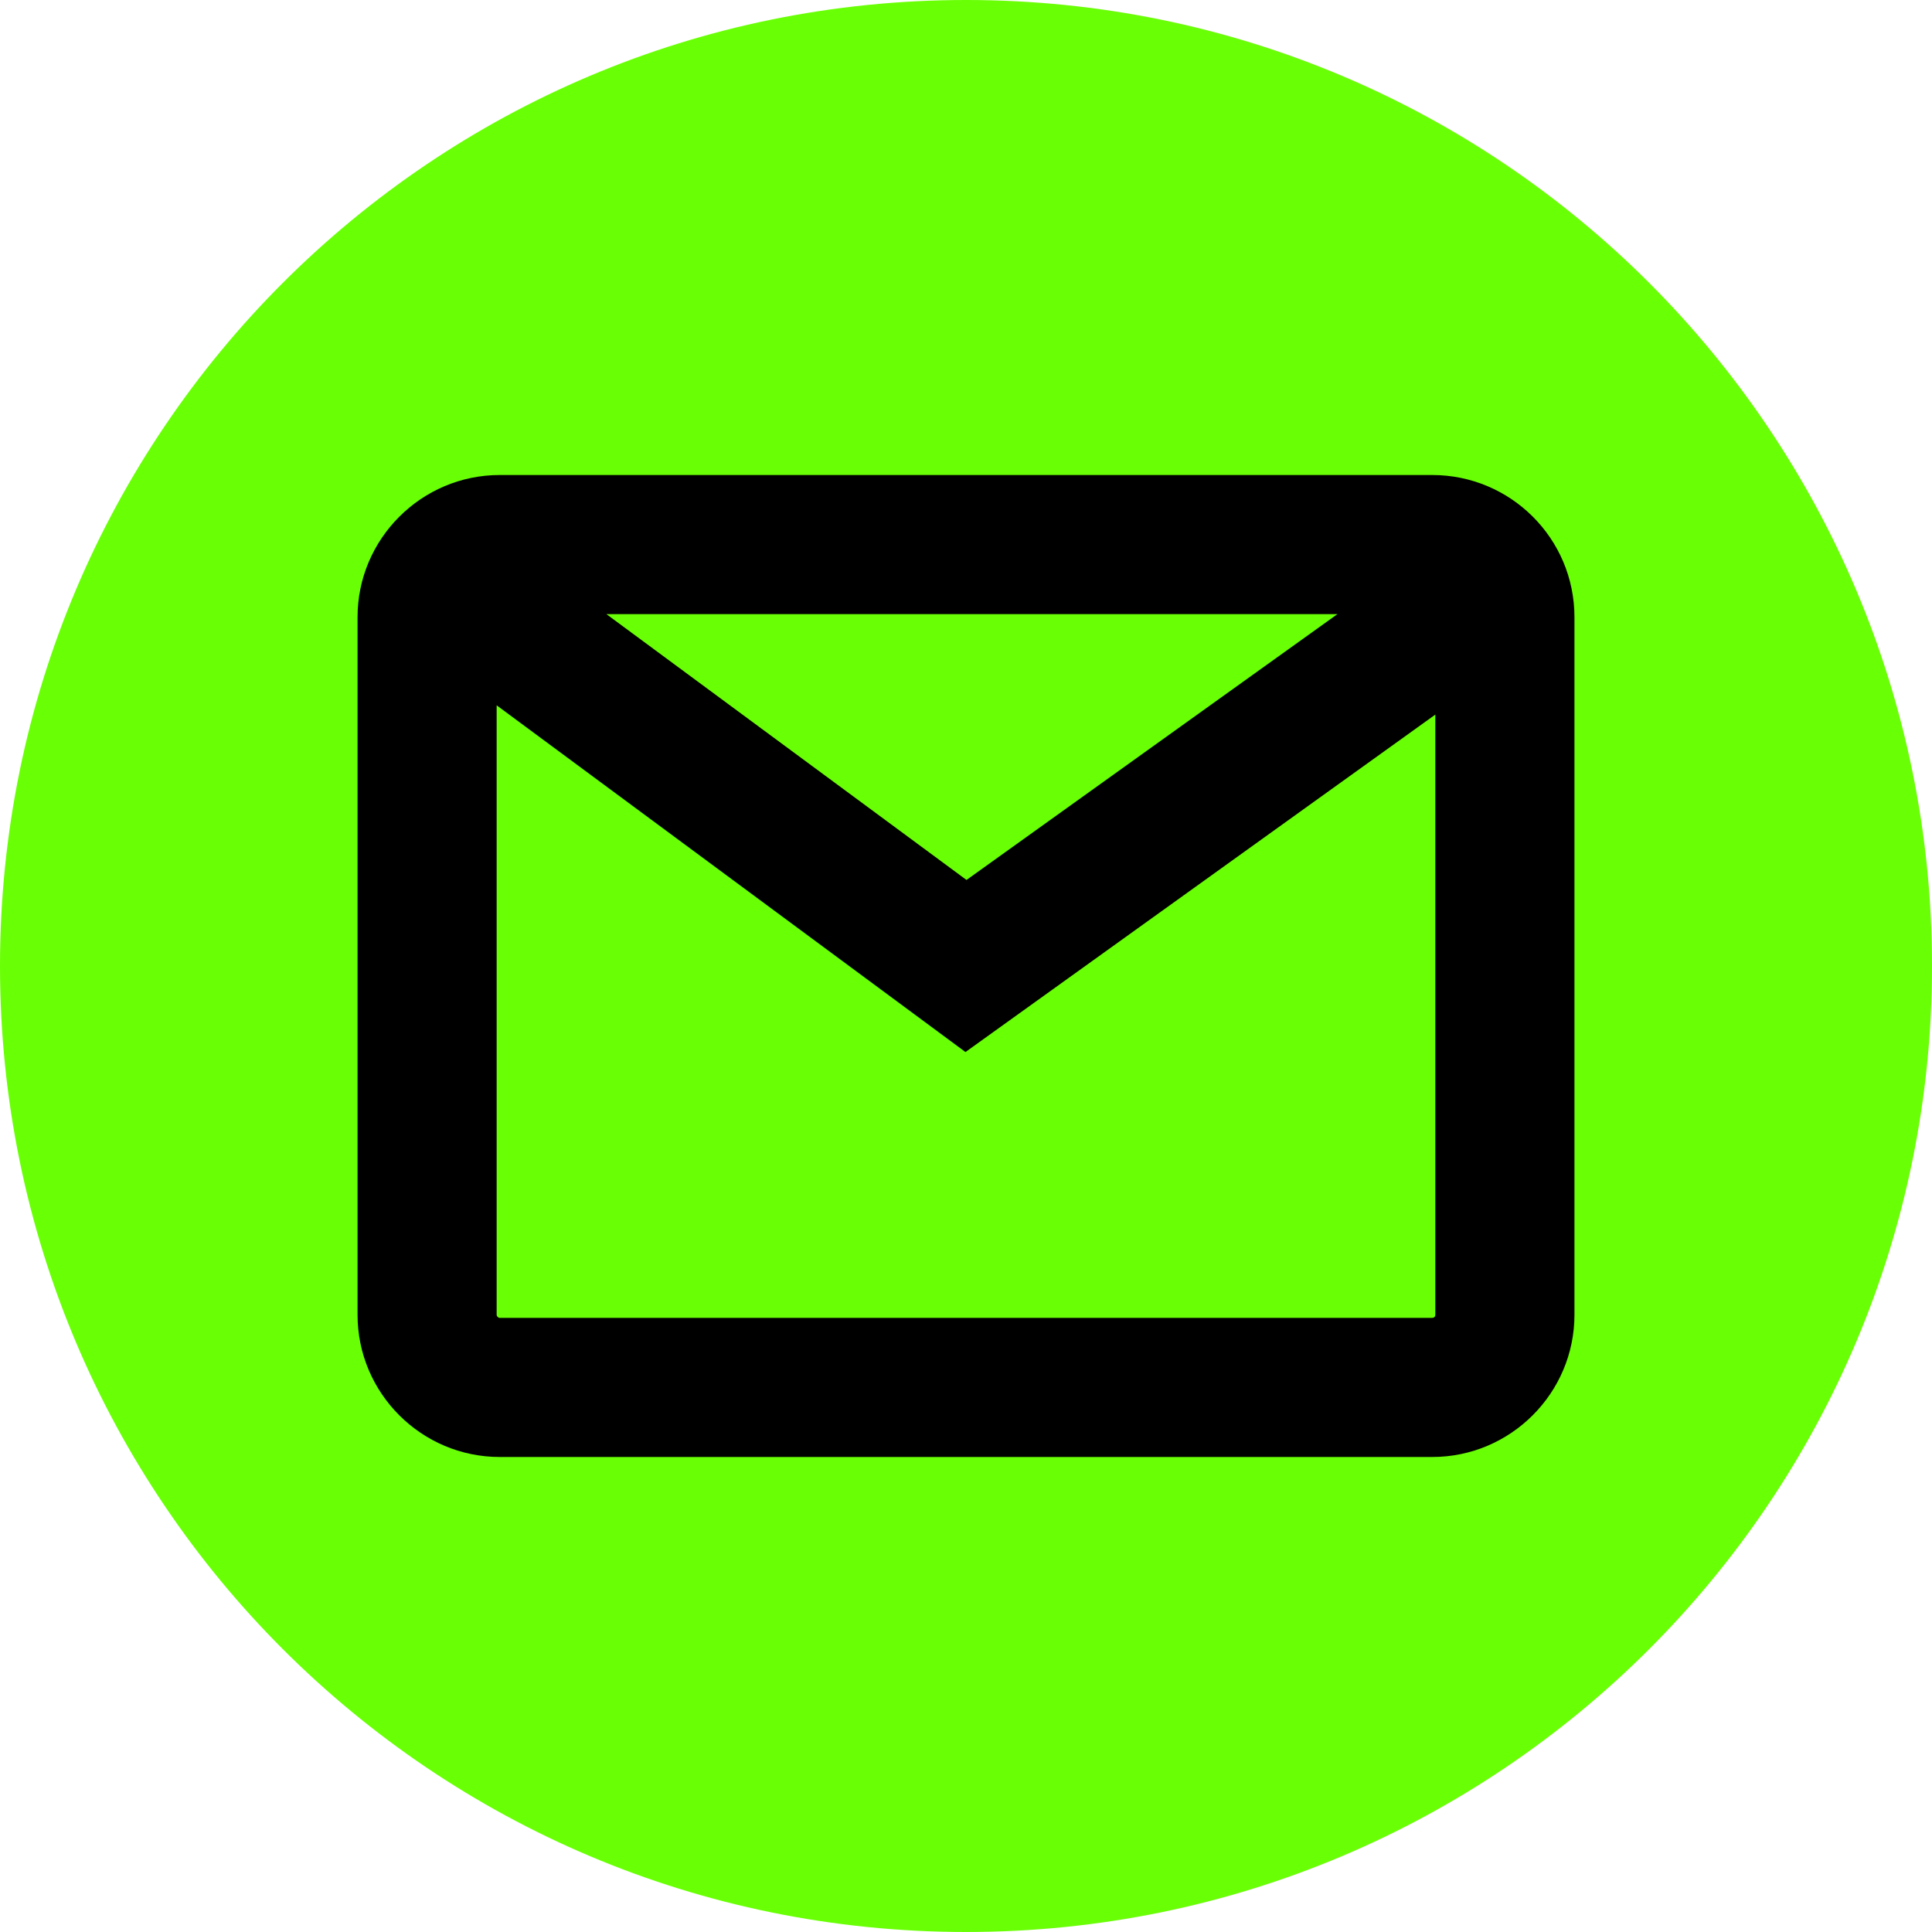
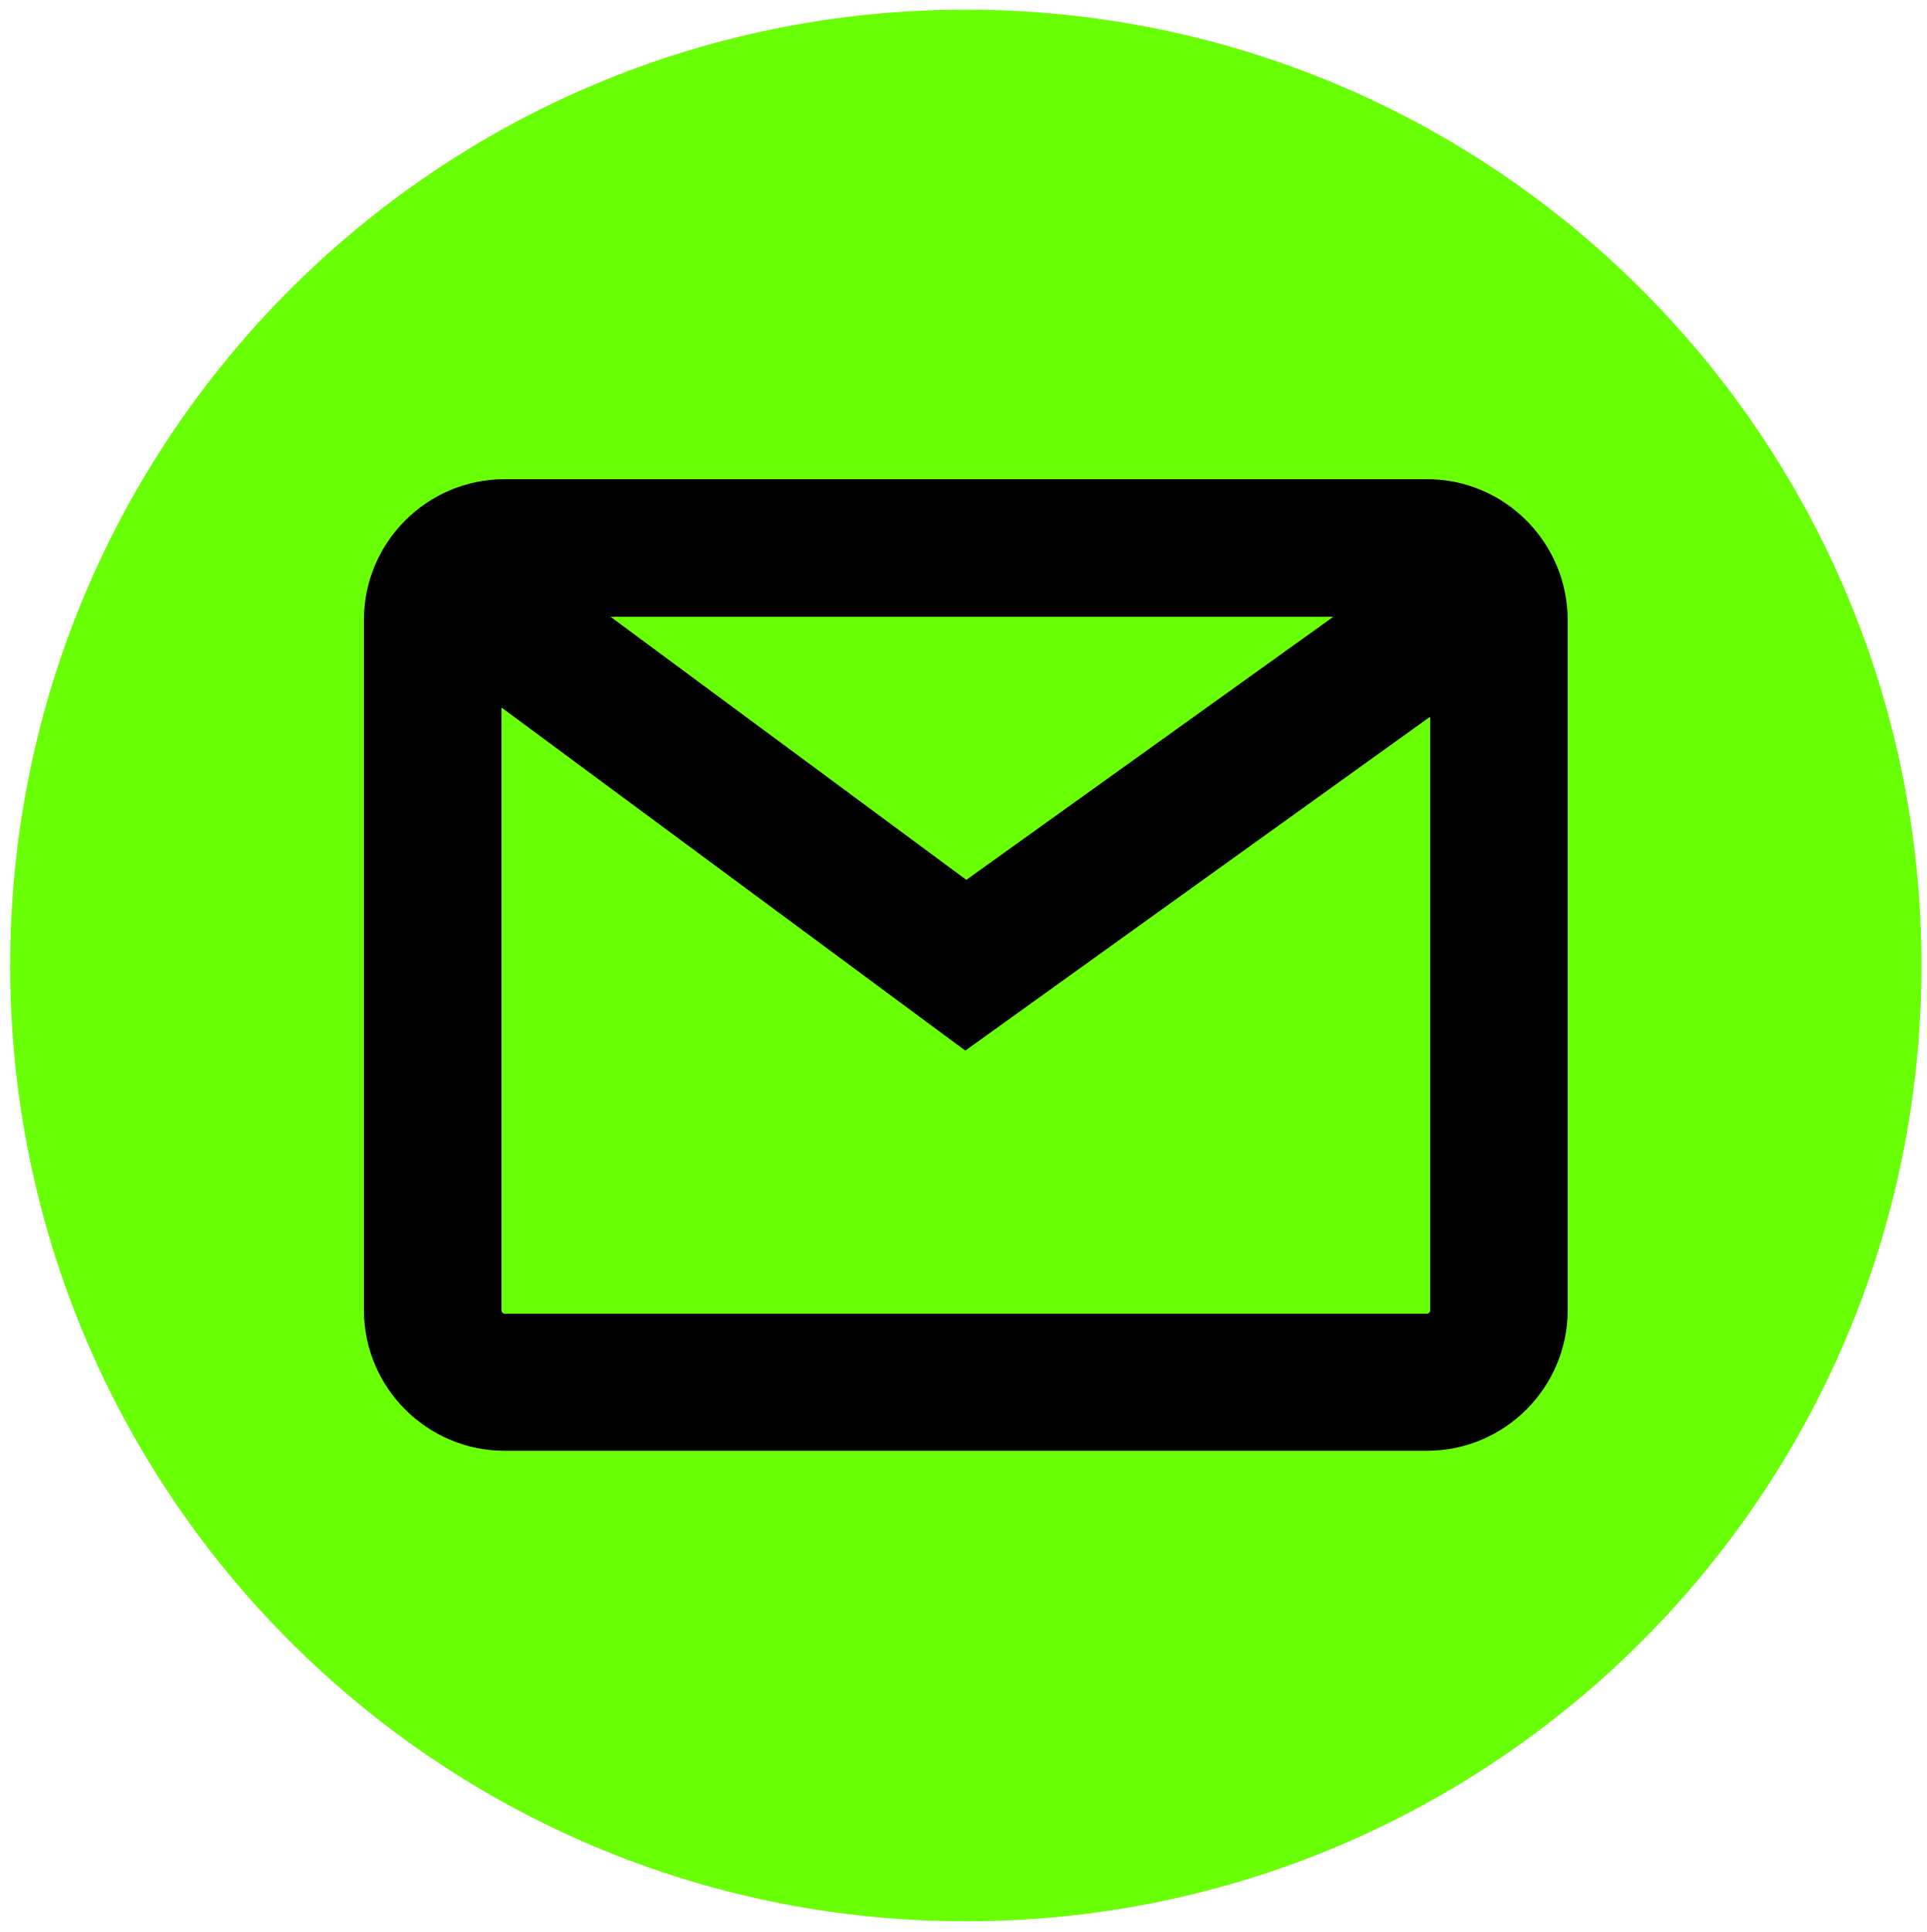
- <svg xmlns="http://www.w3.org/2000/svg" version="1.1" x="0px" y="0px" viewBox="0 0 375 375" style="enable-background:new 0 0 375 375;" xml:space="preserve">
+ <svg xmlns="http://www.w3.org/2000/svg" version="1.1" id="Calque_1" x="0px" y="0px" viewBox="0 0 378 379" style="enable-background:new 0 0 378 379;" xml:space="preserve">
  <style type="text/css">
	.st0{fill:#69FF05;}
</style>
-   <g id="BACKGROUND">
- </g>
-   <g id="OBJECTS">
-     <path class="st0" d="M187.5,0L187.5,0C83.9,0,0,83.9,0,187.5v0C0,291.1,83.9,375,187.5,375h0C291.1,375,375,291.1,375,187.5v0   C375,83.9,291.1,0,187.5,0z" />
-     <path d="M278,92.2H97c-15.2,0-27.6,12.4-27.6,27.6v135.4c0,15.2,12.4,27.6,27.6,27.6h181c15.2,0,27.6-12.4,27.6-27.6V119.8   C305.6,104.5,293.2,92.2,278,92.2z M259.6,119.2l-72,51.6l-69.9-51.6H259.6z M278,255.8H97c-0.3,0-0.6-0.3-0.6-0.6V136.9l91,67.3   l91.2-65.5v116.5C278.6,255.6,278.3,255.8,278,255.8z" />
-   </g>
-   <g id="DESIGNED_BY_FREEPIK">
- </g>
+   <path class="st0" d="M189.5,1.9L189.5,1.9C85.9,1.9,2,85.8,2,189.4v0c0,103.6,83.9,187.5,187.5,187.5h0  c103.6,0,187.5-83.9,187.5-187.5v0C377,85.8,293.1,1.9,189.5,1.9z" />
+   <path d="M280,94H99c-15.2,0-27.6,12.4-27.6,27.6v135.4c0,15.2,12.4,27.6,27.6,27.6h181c15.2,0,27.6-12.4,27.6-27.6V121.7  C307.6,106.4,295.2,94,280,94z M261.6,121l-72,51.6L119.8,121H261.6z M280,257.7H99c-0.3,0-0.6-0.3-0.6-0.6V138.8l91,67.3l91.2-65.5  v116.5C280.6,257.4,280.3,257.7,280,257.7z" />
</svg>
